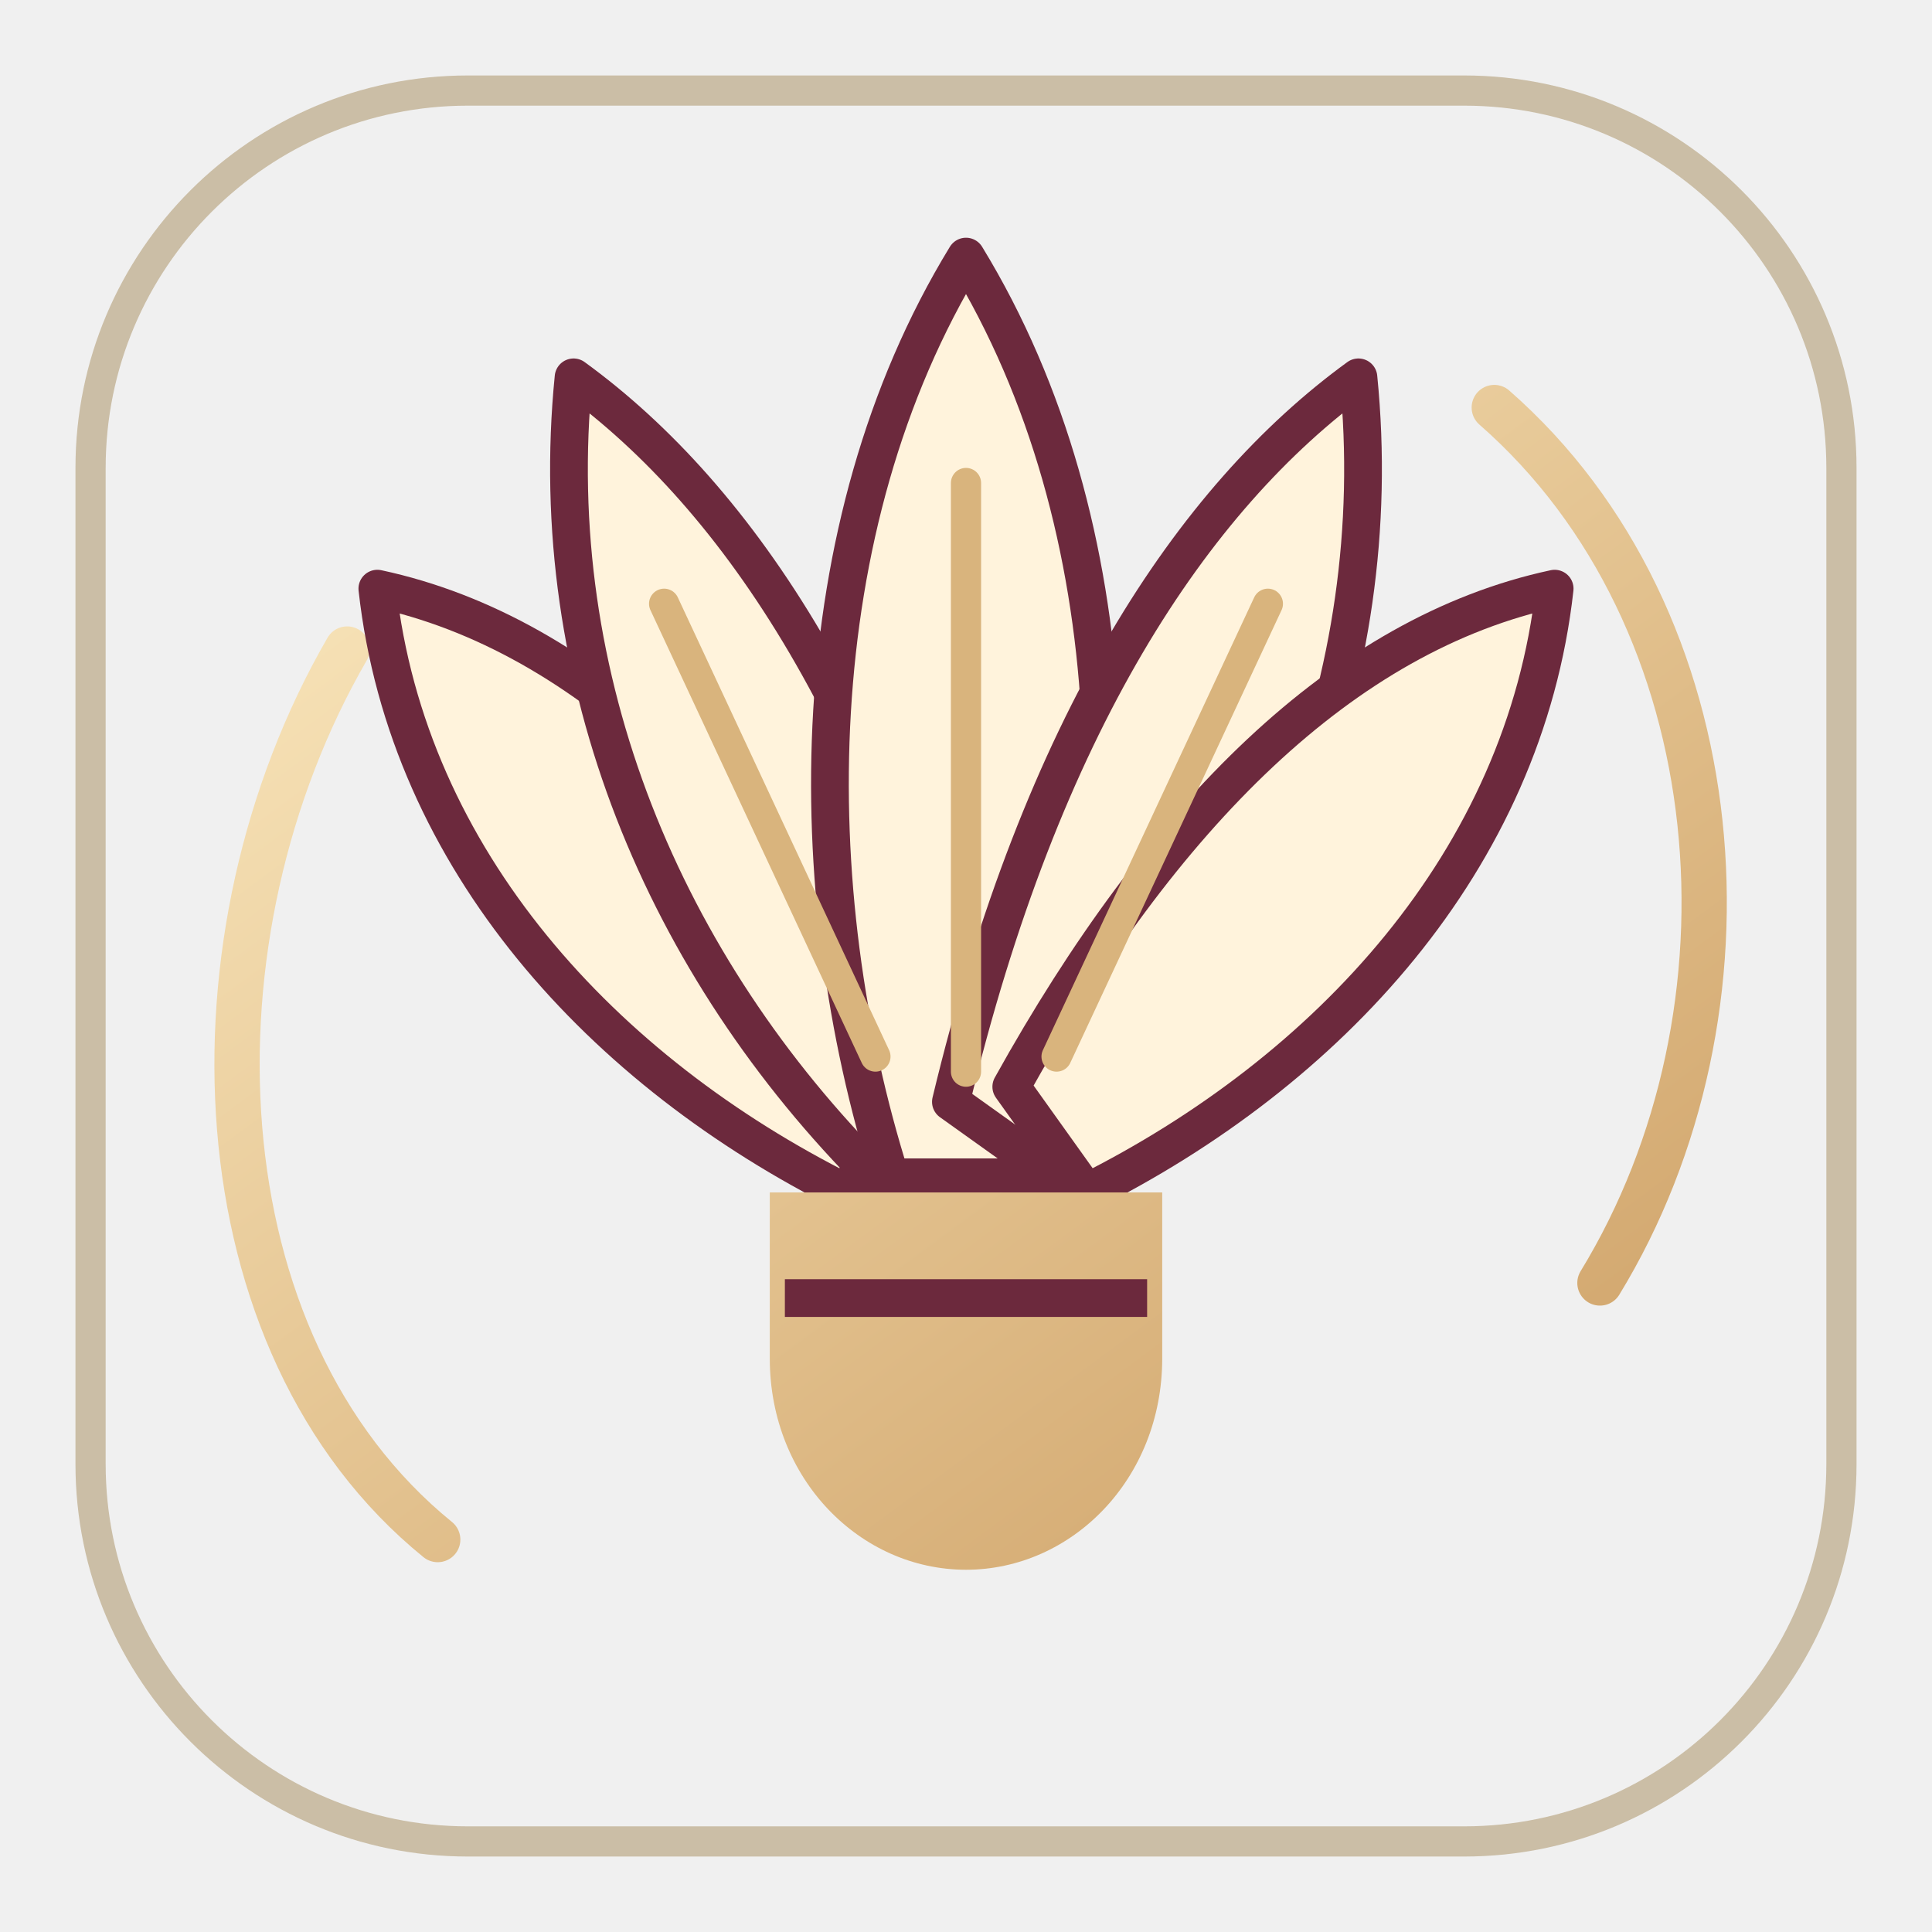
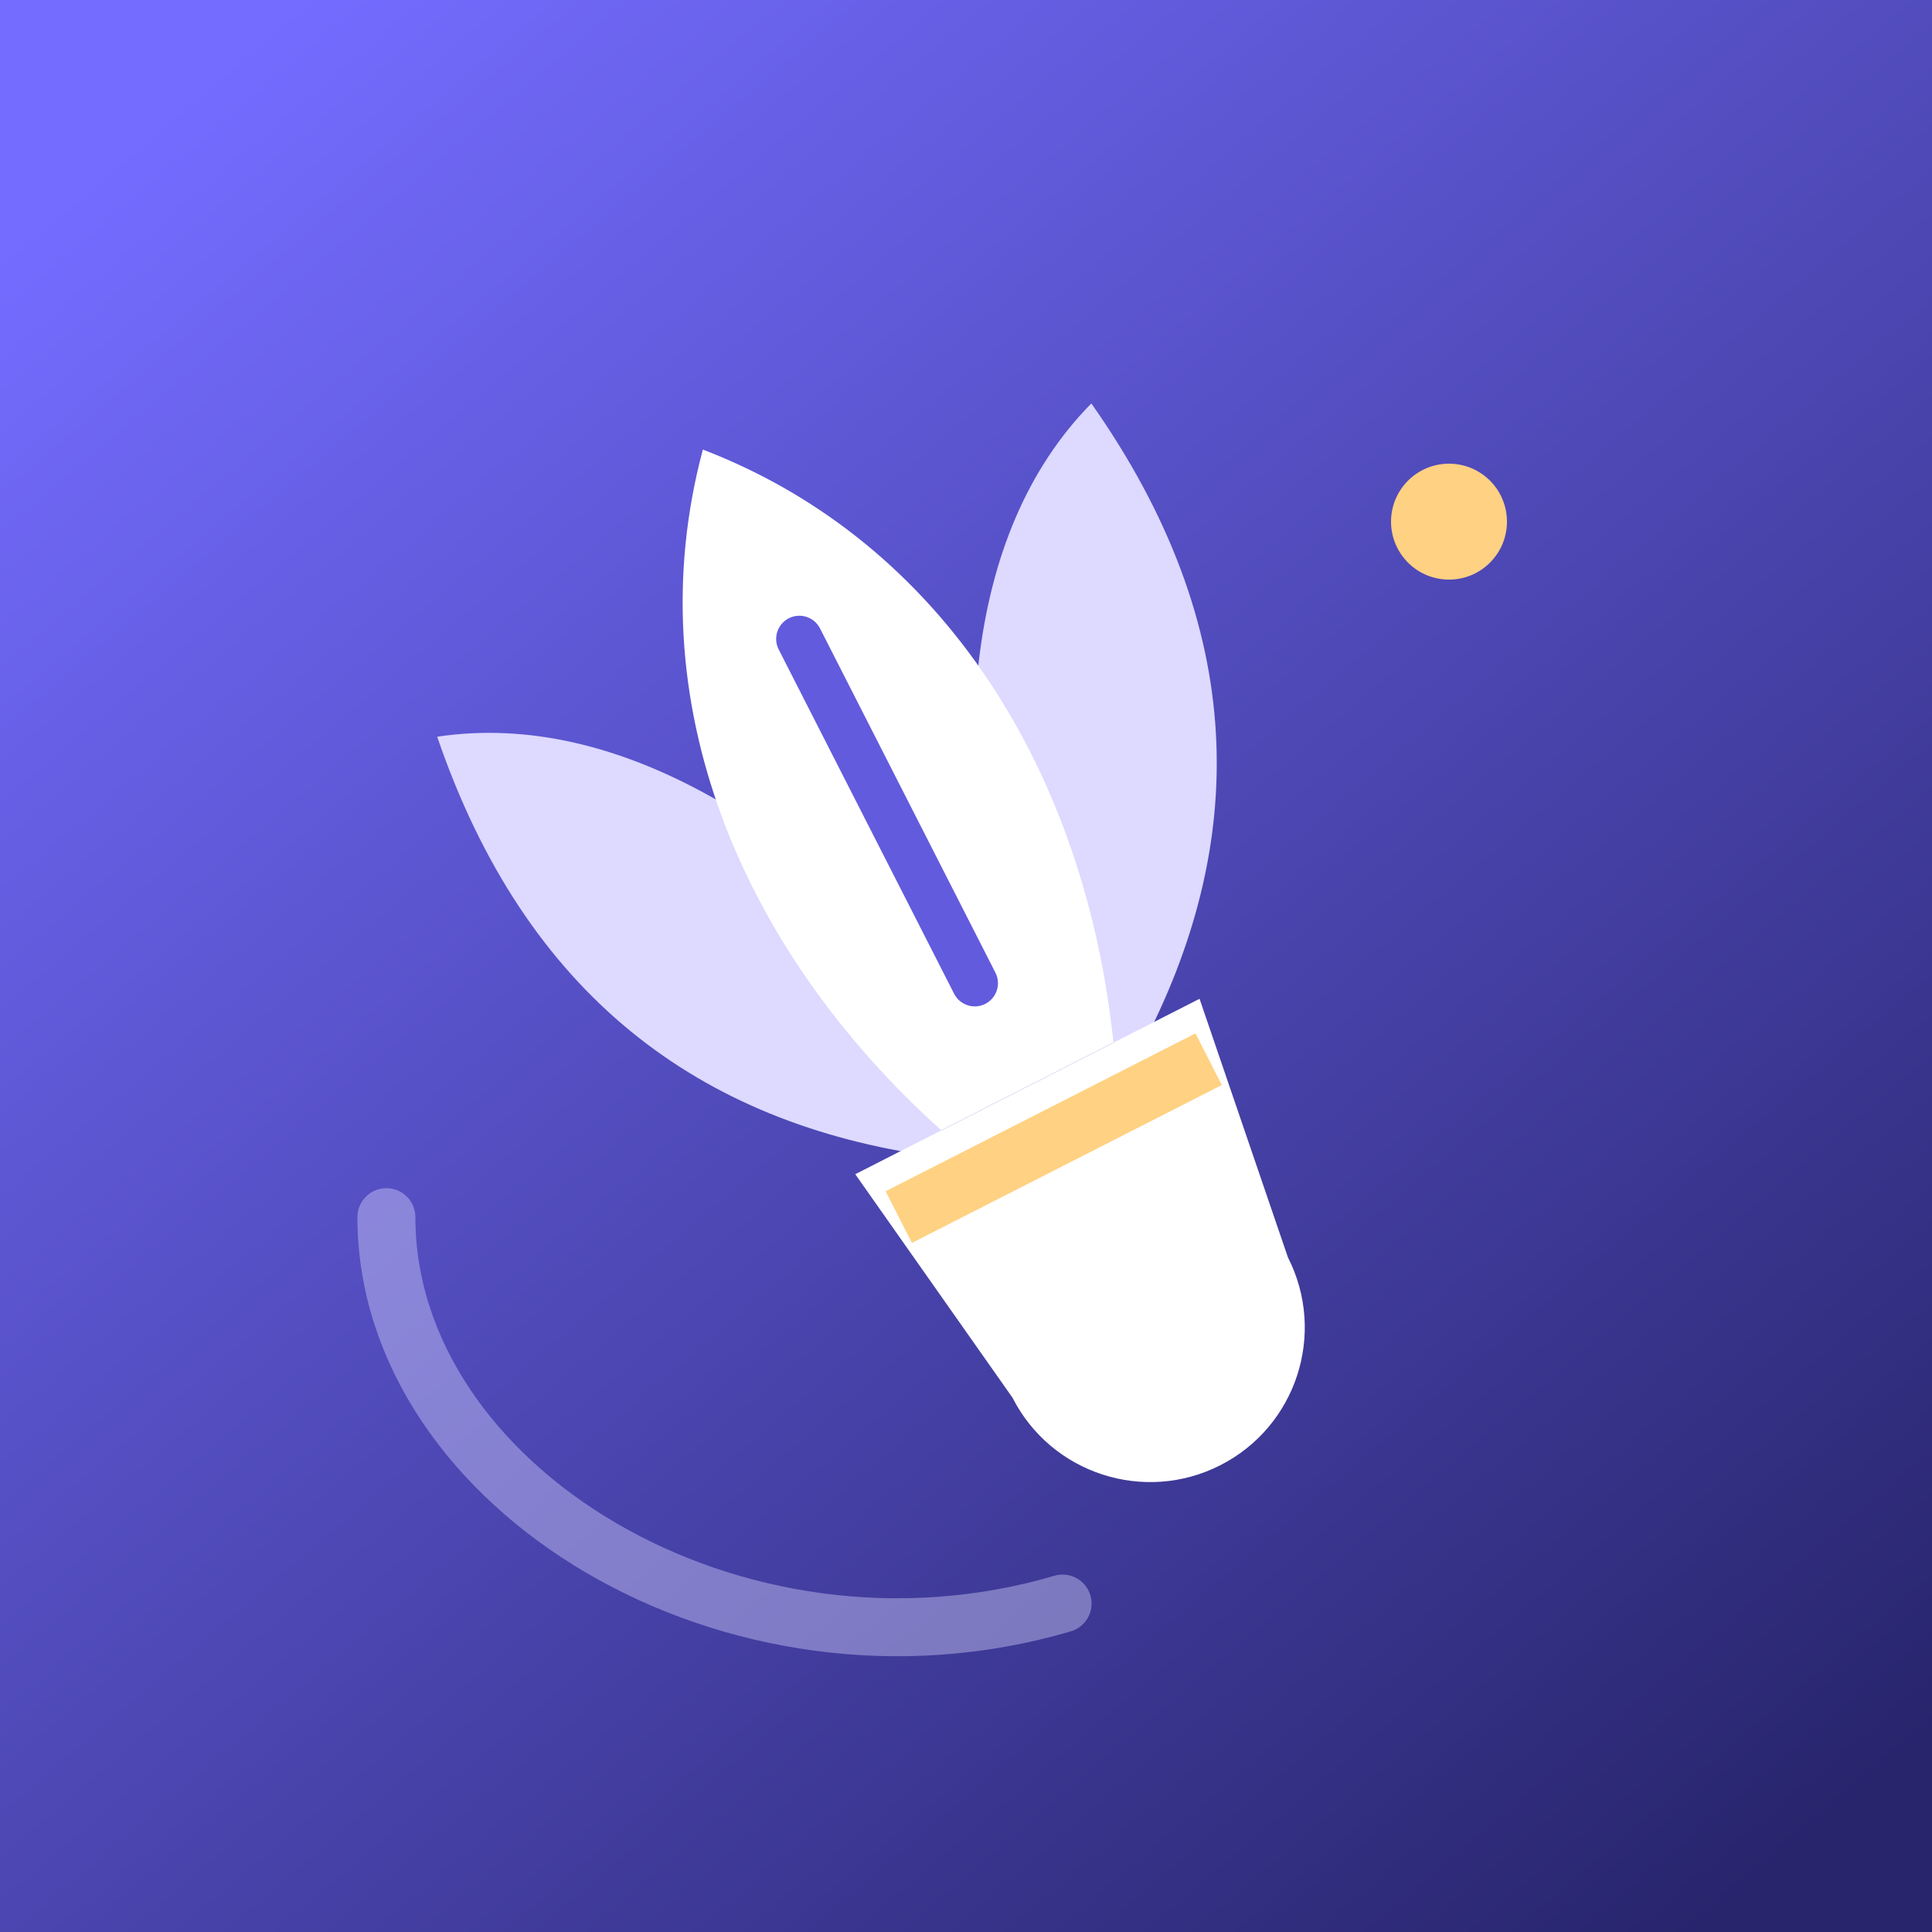
- <svg xmlns="http://www.w3.org/2000/svg" viewBox="0 0 128 128" fill="none">
+ <svg xmlns="http://www.w3.org/2000/svg" viewBox="0 0 100 100" fill="none">
  <defs>
-     <linearGradient id="gold" x1="33" y1="26" x2="95" y2="110" gradientUnits="userSpaceOnUse">
-       <stop stop-color="#f8e4b9" />
-       <stop offset="1" stop-color="#cfa268" />
+     <linearGradient id="bg" x1="8" y1="6" x2="88" y2="100" gradientUnits="userSpaceOnUse">
+       <stop stop-color="#746cff" />
+       <stop offset="1" stop-color="#28256d" />
    </linearGradient>
  </defs>
-   <rect width="128" height="128" rx="30" fill="none" />
-   <rect x="6" y="6" width="116" height="116" rx="25" stroke="#bba887" stroke-opacity=".7" stroke-width="2" />
-   <path d="M29 102C13 89 12 62 23 43M99 27c16 14 18 40 7 58" stroke="url(#gold)" stroke-width="3" stroke-linecap="round" />
-   <g fill="#fff3dc" stroke="#6c293d" stroke-width="2.5" stroke-linejoin="round">
-     <path d="M25 39c2 18 15 32 31 40l5-7C51 54 39 42 25 39Z" />
-     <path d="M38 25c-2 20 6 39 20 53l7-5C59 48 49 33 38 25Z" />
-     <path d="M64 17C53 35 53 59 59 78h10c6-19 6-43-5-61Z" />
-     <path d="M90 25c2 20-6 39-20 53l-7-5C69 48 79 33 90 25Z" />
-     <path d="M103 39c-2 18-15 32-31 40l-5-7C77 54 89 42 103 39Z" />
+   <path fill="url(#bg)" d="M0 0h100v100H0z" />
+   <path d="M20 63c0 14 18 25 35 20" stroke="#ddd9ff" stroke-width="3" stroke-linecap="round" opacity=".4" />
+   <g transform="rotate(-27 50 50)">
+     <path d="M31 27c-2 14 3 24 13 31l5-5c-3-13-9-23-18-26Z" fill="#ddd9ff" />
+     <path d="M69 27c2 14-3 24-13 31l-5-5c3-13 9-23 18-26Z" fill="#ddd9ff" />
+     <path d="M50 20c-9 10-10 24-5 37h10c5-13 4-27-5-37Z" fill="#ffffff" />
+     <path d="M50 31v20" stroke="#625bdd" stroke-width="2.4" stroke-linecap="round" />
+     <path d="M40 57h20l-2 14a8 8 0 0 1-16 0l-2-14Z" fill="#ffffff" />
+     <path d="M41 60h18" stroke="#ffd182" stroke-width="3" />
  </g>
-   <path d="M64 32v39M44 40l14 30m26-30L70 70" stroke="#d9b47d" stroke-width="2" stroke-linecap="round" />
-   <path d="M51 79h26v11c0 8-6 14-13 14s-13-6-13-14V79Z" fill="url(#gold)" />
-   <path d="M52 86h24" stroke="#6c293d" stroke-width="2.5" />
+   <circle cx="75" cy="27" r="3" fill="#ffd182" />
</svg>
